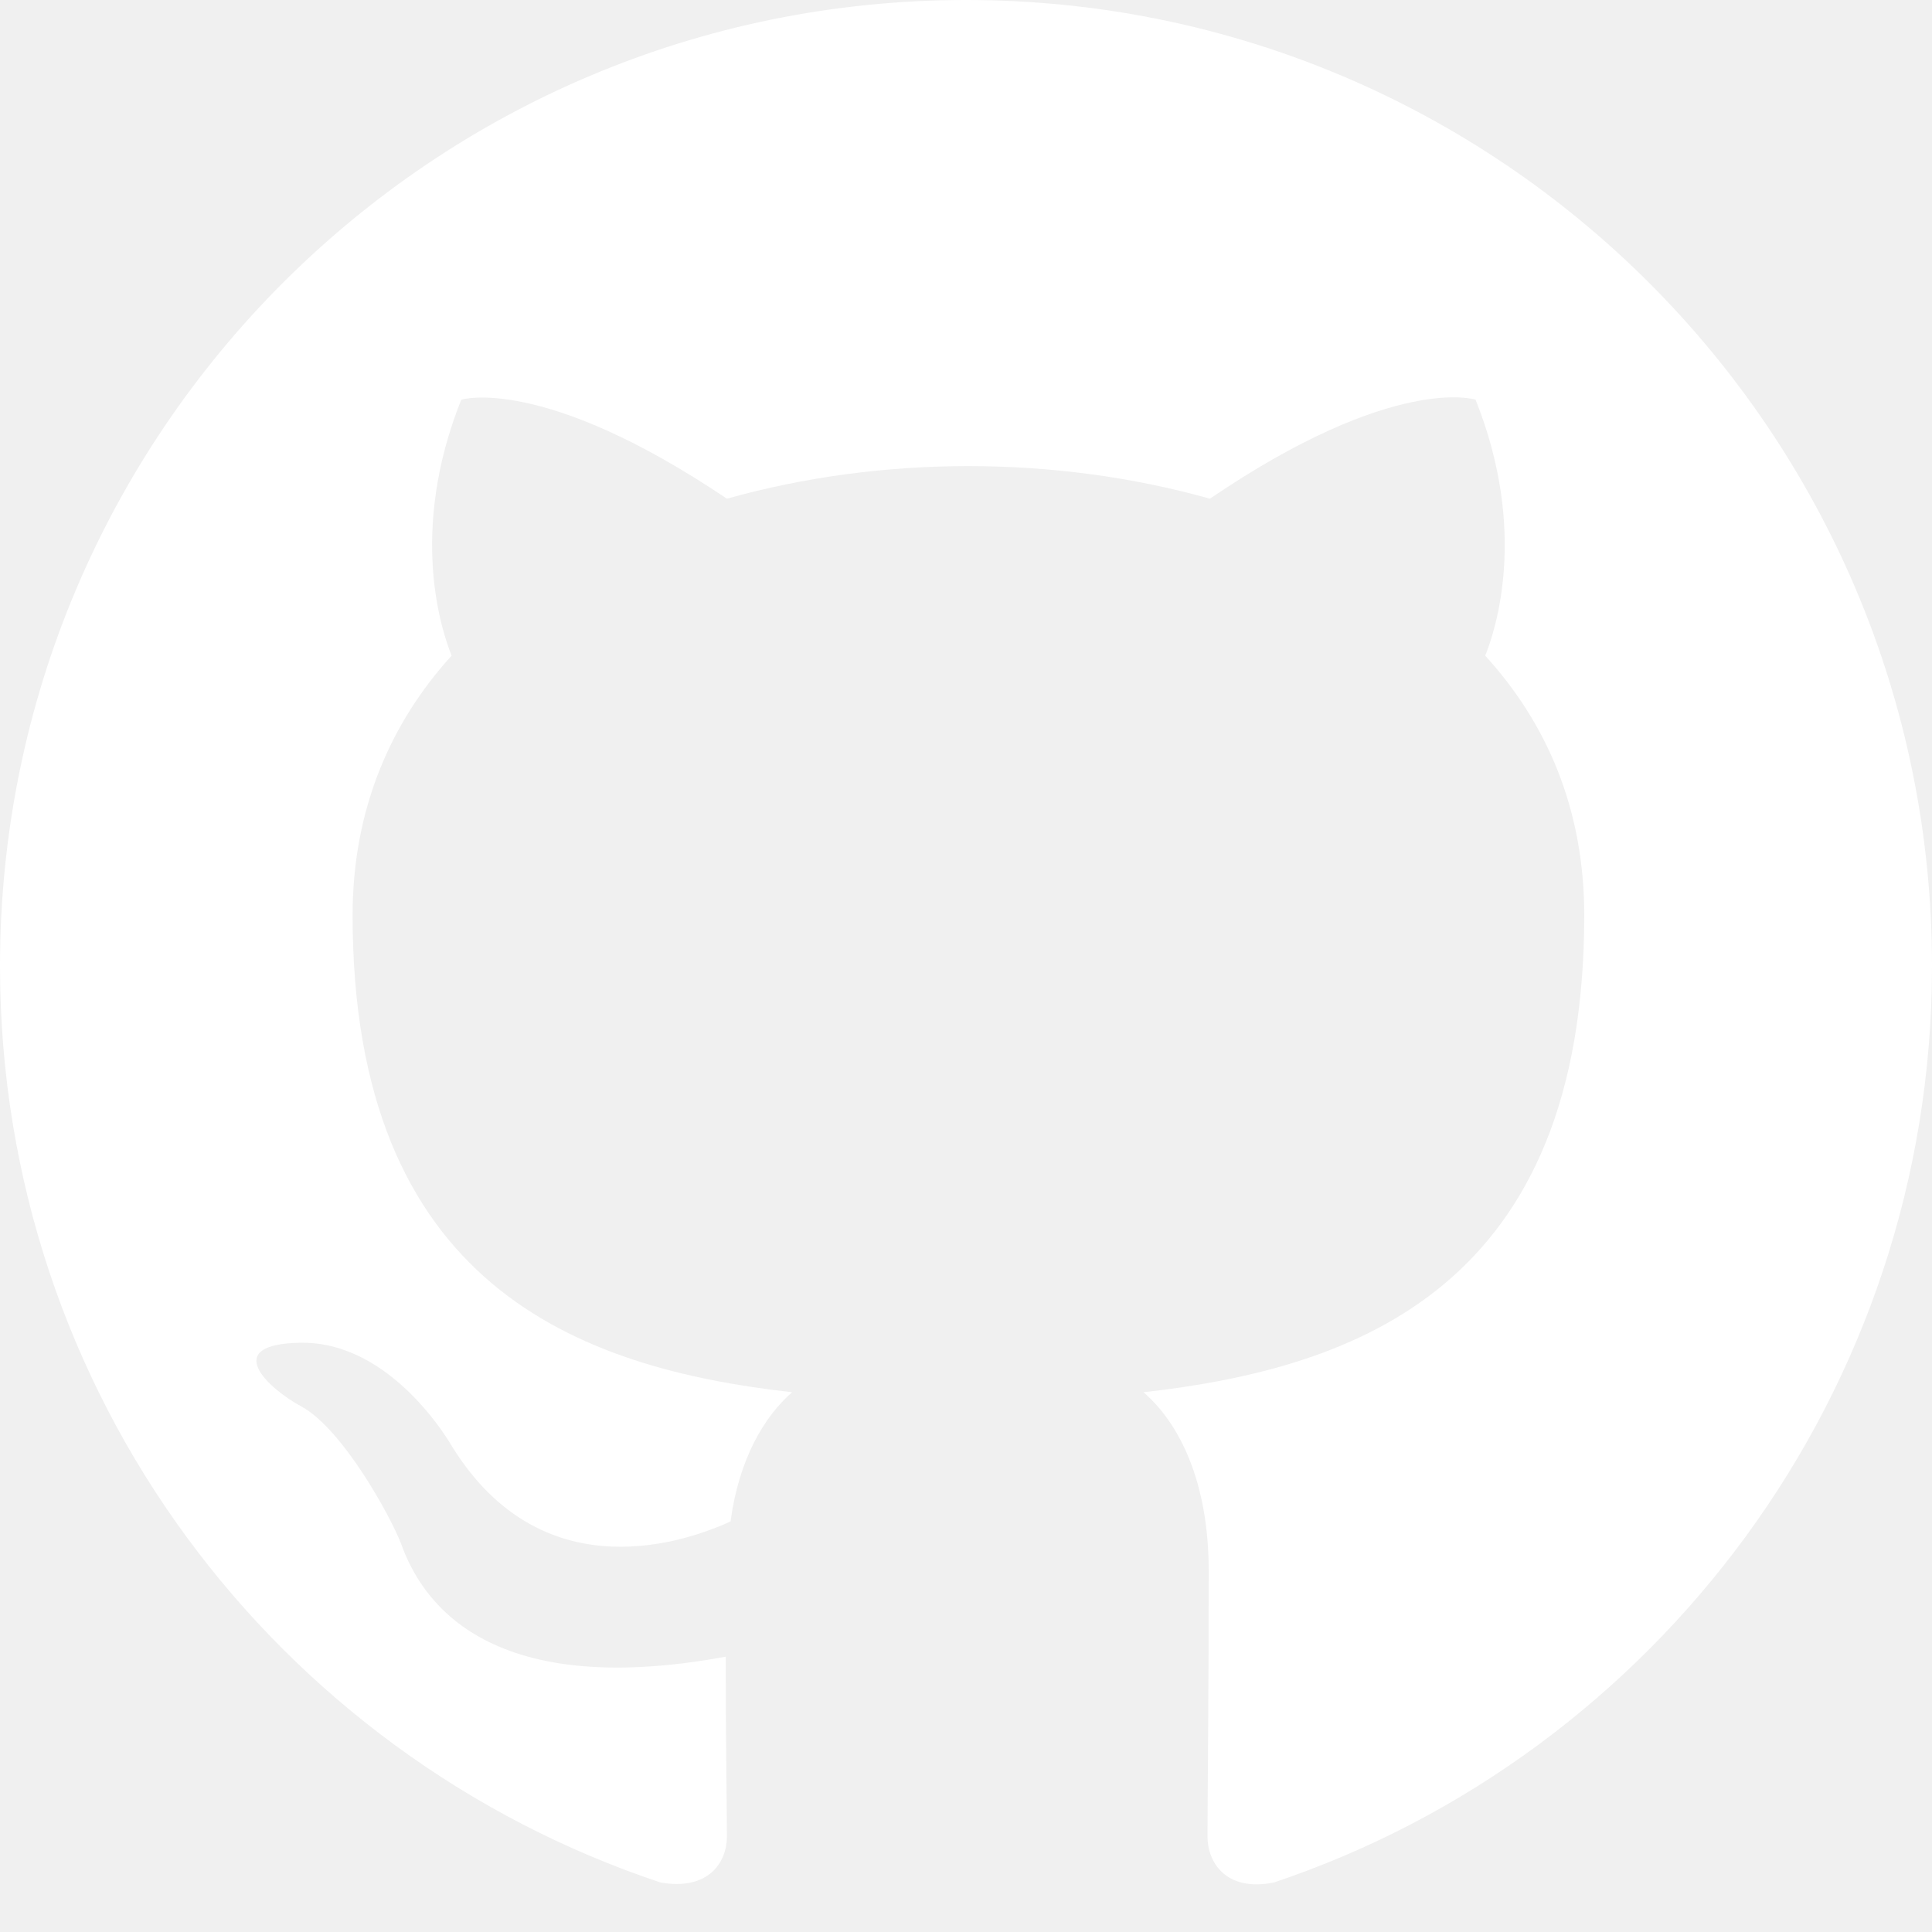
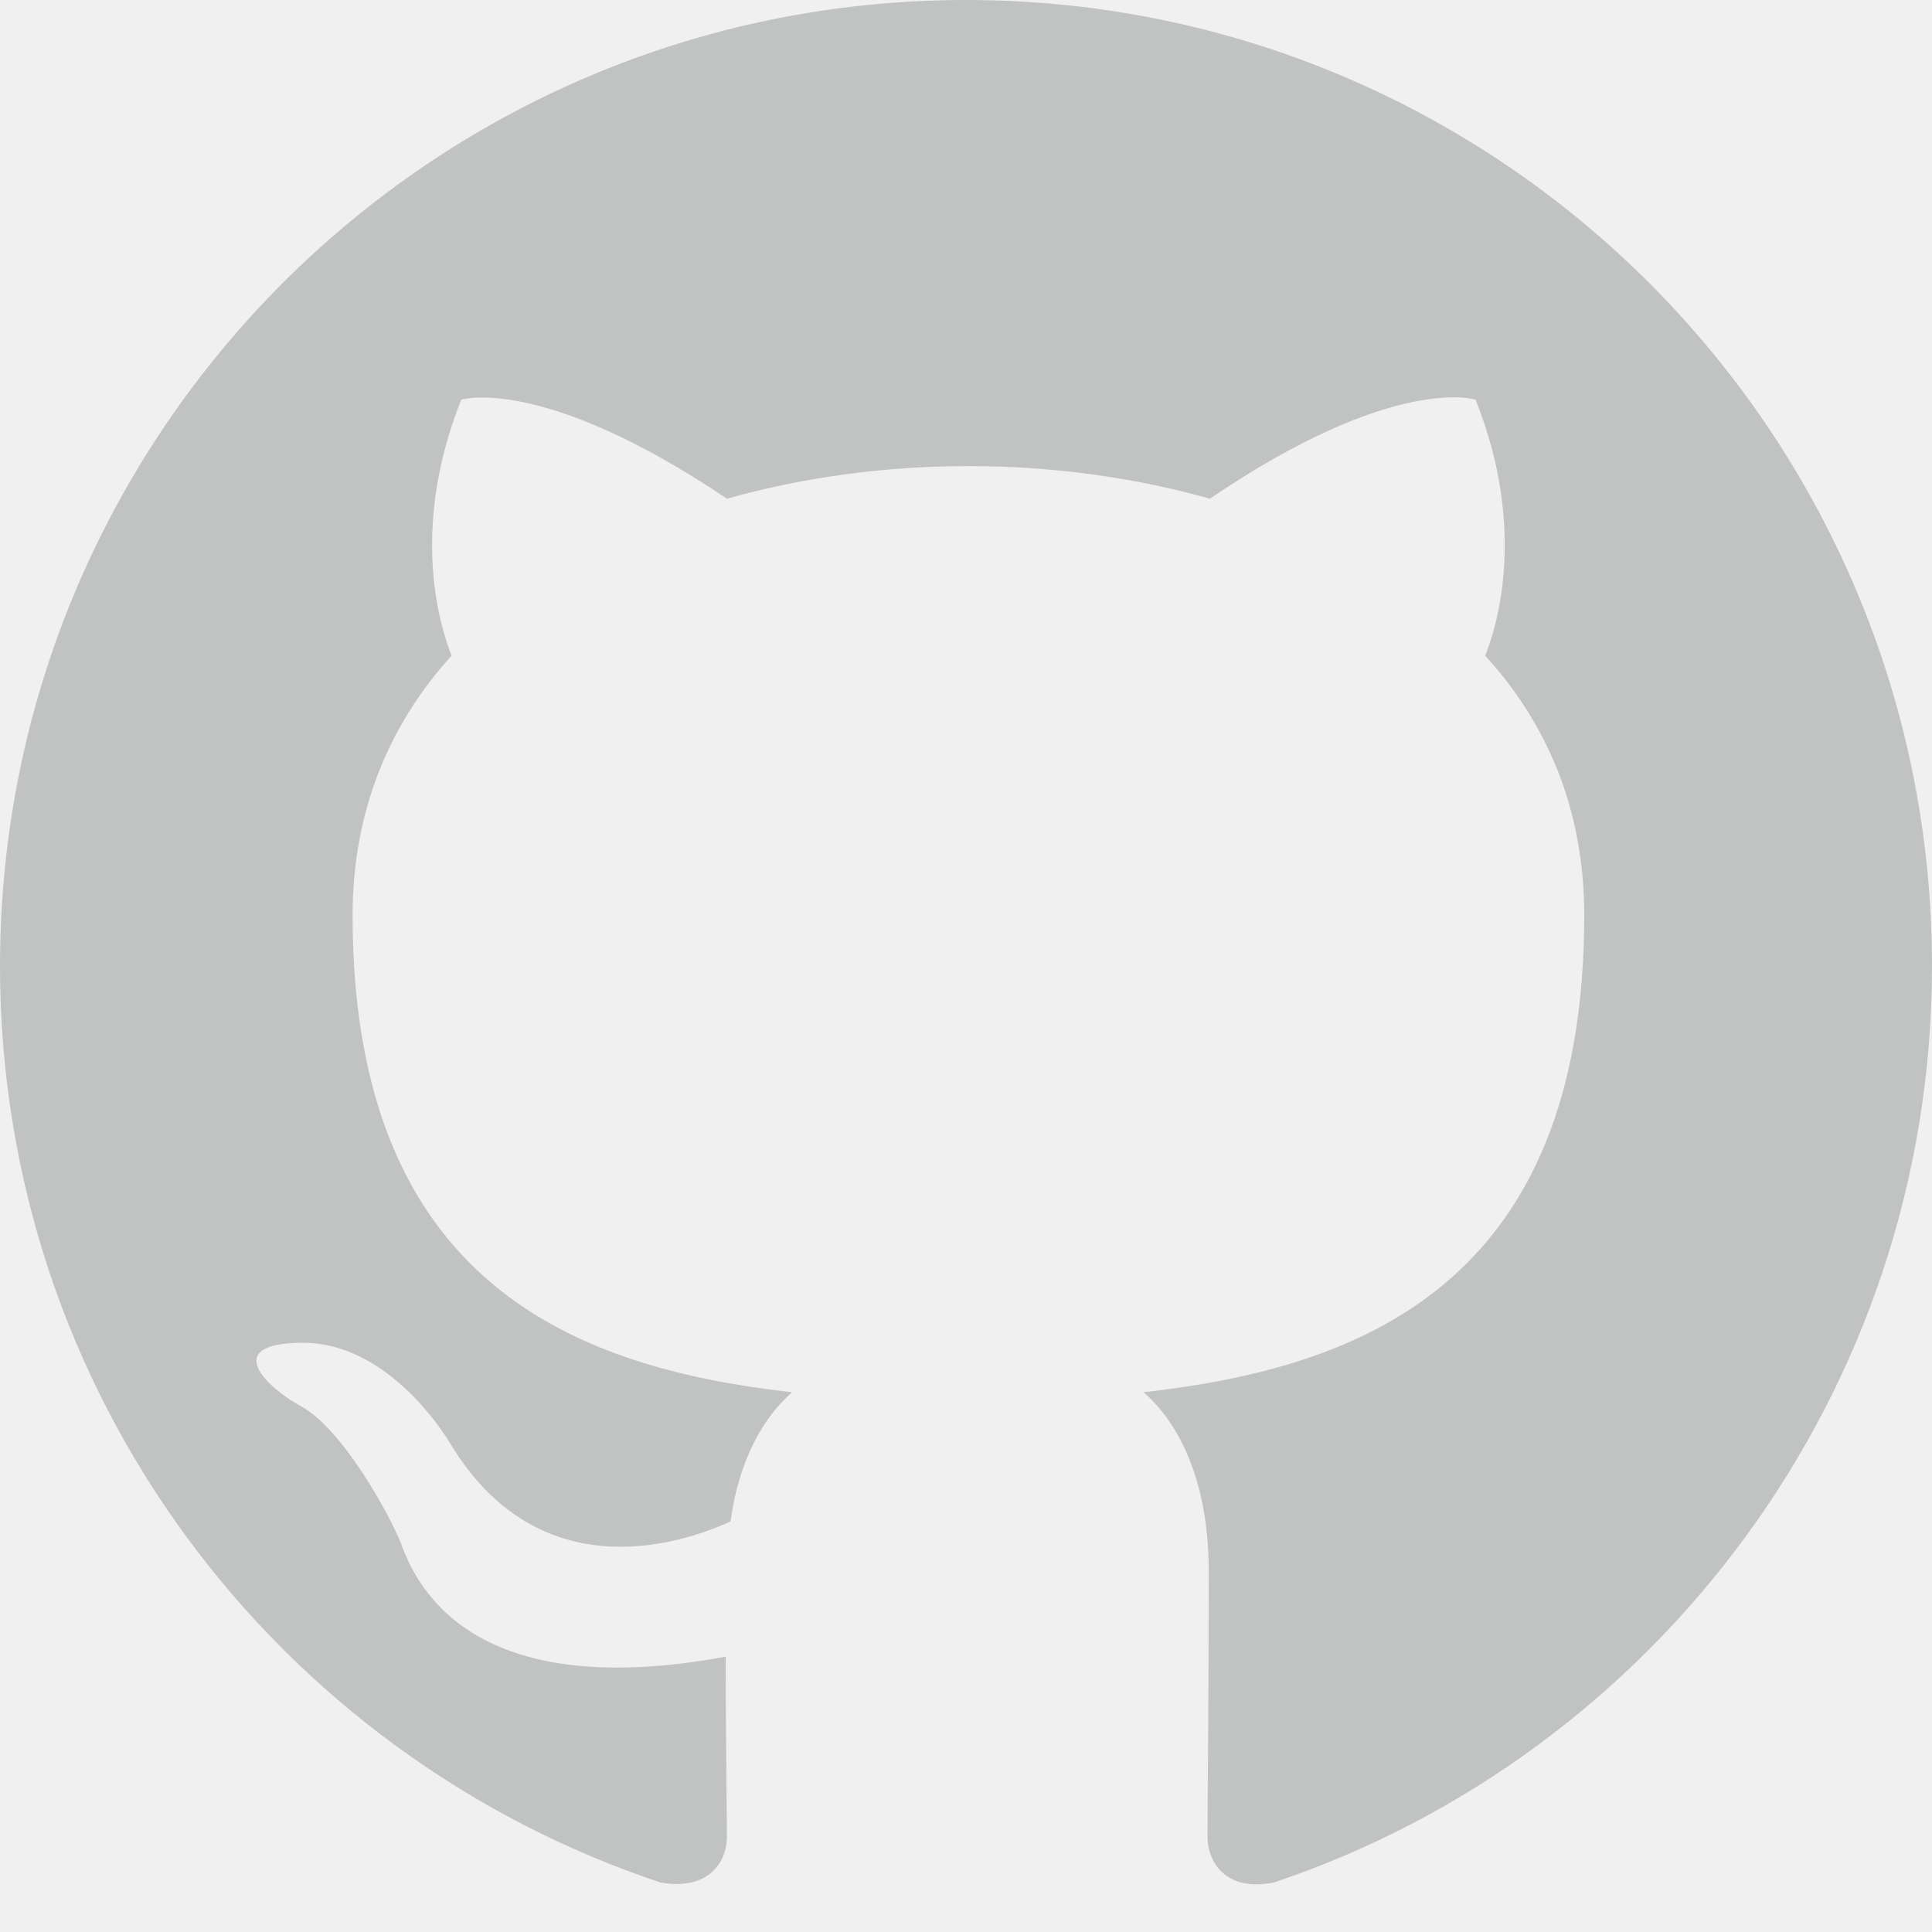
- <svg xmlns="http://www.w3.org/2000/svg" width="1024" height="1024" viewBox="0 0 1024 1024" fill="white">
-   <path clip-rule="evenodd" d="M8 0C3.58 0 0 3.58 0 8C0 11.54 2.29 14.53 5.47 15.59C5.87 15.66 6.02 15.42 6.02 15.21C6.02 15.02 6.01 14.39 6.01 13.72C4 14.09 3.48 13.23 3.32 12.78C3.23 12.55 2.84 11.84 2.5 11.65C2.22 11.5 1.82 11.13 2.49 11.12C3.12 11.11 3.57 11.7 3.72 11.94C4.44 13.15 5.59 12.81 6.05 12.6C6.12 12.08 6.33 11.73 6.56 11.53C4.78 11.33 2.92 10.64 2.92 7.58C2.92 6.71 3.23 5.99 3.74 5.43C3.66 5.23 3.38 4.41 3.82 3.31C3.82 3.31 4.49 3.1 6.02 4.13C6.66 3.95 7.34 3.86 8.02 3.86C8.7 3.86 9.38 3.95 10.02 4.13C11.55 3.09 12.22 3.31 12.22 3.31C12.66 4.41 12.38 5.23 12.3 5.43C12.81 5.99 13.12 6.7 13.12 7.58C13.12 10.65 11.25 11.33 9.47 11.53C9.76 11.78 10.01 12.26 10.01 13.01C10.01 14.08 10 14.94 10 15.21C10 15.42 10.15 15.67 10.55 15.59C13.71 14.53 16 11.53 16 8C16 3.58 12.42 0 8 0Z" transform="scale(64)" fill="#fff" />
+ <svg xmlns="http://www.w3.org/2000/svg" width="1024" height="1024" viewBox="0 0 1024 1024" fill="#c1c3c3">
+   <path clip-rule="evenodd" d="M8 0C3.58 0 0 3.58 0 8C0 11.54 2.29 14.53 5.47 15.59C5.87 15.66 6.02 15.42 6.02 15.21C6.02 15.02 6.01 14.39 6.01 13.72C4 14.09 3.48 13.23 3.32 12.78C3.23 12.55 2.84 11.84 2.5 11.65C2.22 11.5 1.82 11.13 2.49 11.12C3.12 11.11 3.57 11.7 3.72 11.94C4.44 13.15 5.59 12.81 6.05 12.6C6.12 12.08 6.33 11.73 6.56 11.53C4.78 11.33 2.92 10.64 2.92 7.58C2.92 6.71 3.23 5.99 3.74 5.43C3.66 5.23 3.38 4.41 3.82 3.31C3.82 3.31 4.49 3.1 6.02 4.13C6.66 3.95 7.34 3.86 8.02 3.86C8.7 3.86 9.38 3.95 10.02 4.13C11.55 3.09 12.22 3.31 12.22 3.31C12.66 4.41 12.38 5.23 12.3 5.43C12.81 5.99 13.12 6.7 13.12 7.58C13.12 10.65 11.25 11.33 9.47 11.53C9.76 11.78 10.01 12.26 10.01 13.01C10.01 14.08 10 14.94 10 15.21C10 15.42 10.15 15.67 10.55 15.59C13.71 14.53 16 11.53 16 8C16 3.58 12.42 0 8 0Z" transform="scale(64)" fill="#c1c3c3" />
</svg>
